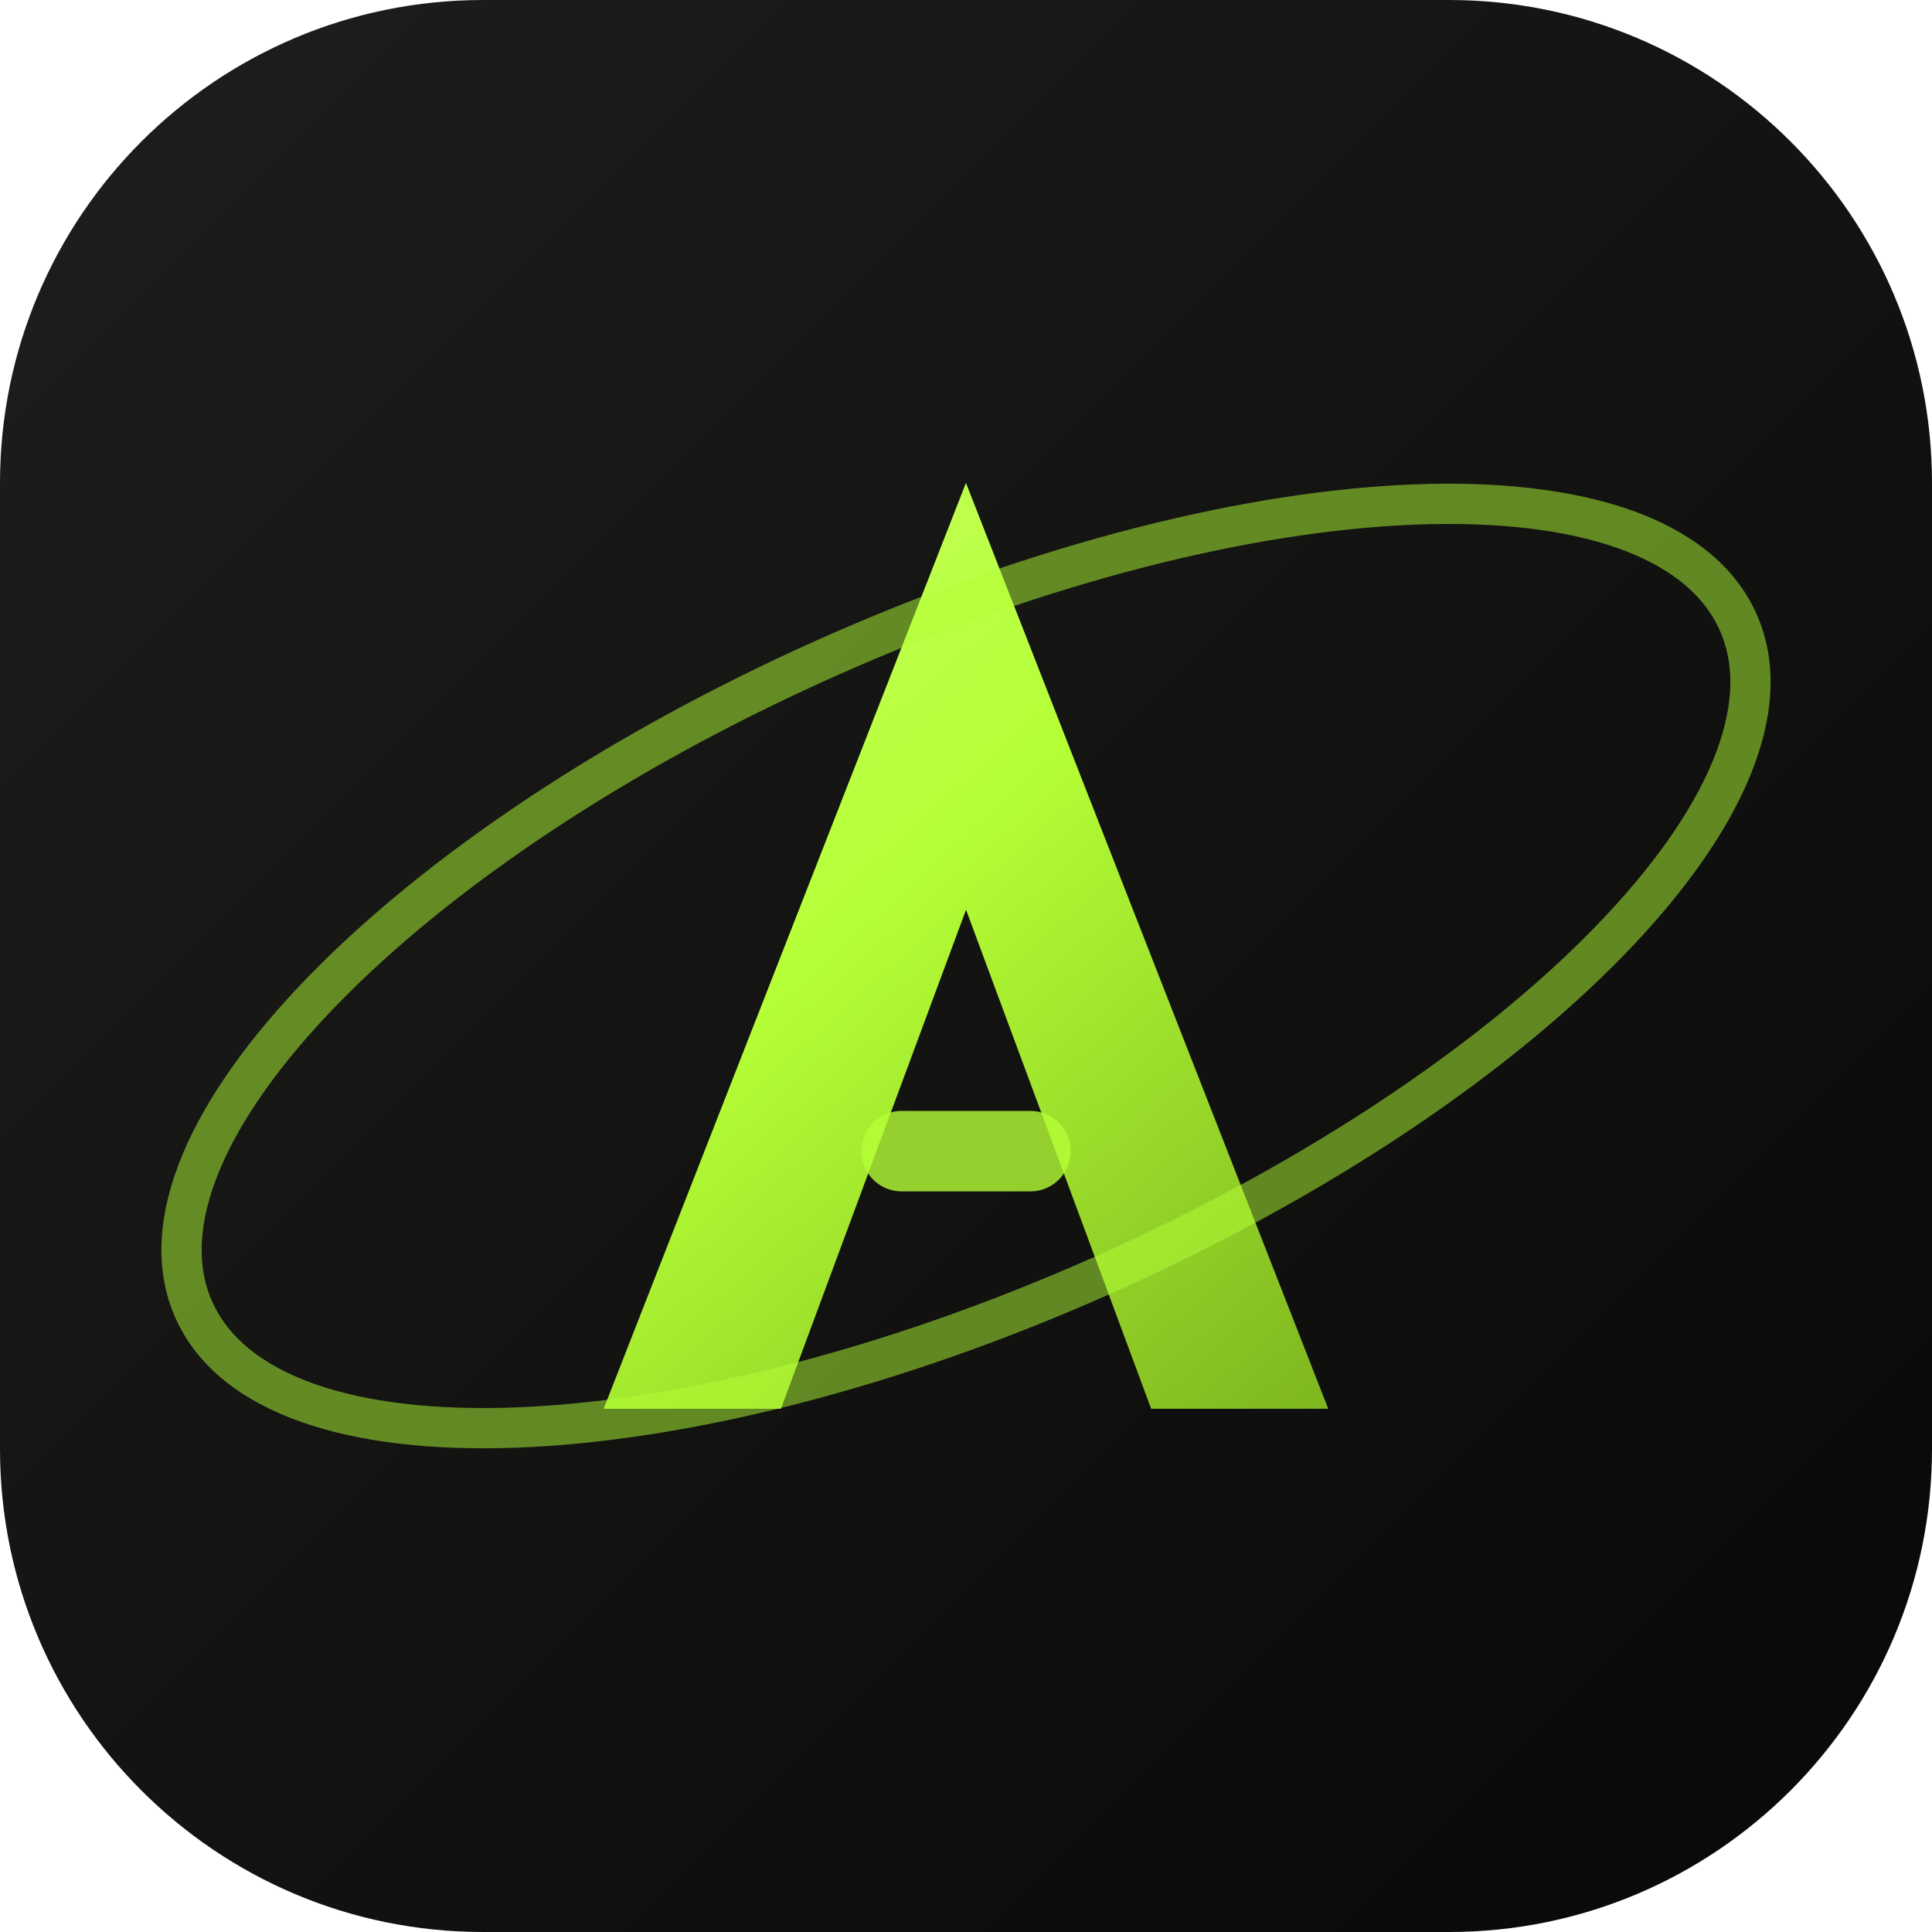
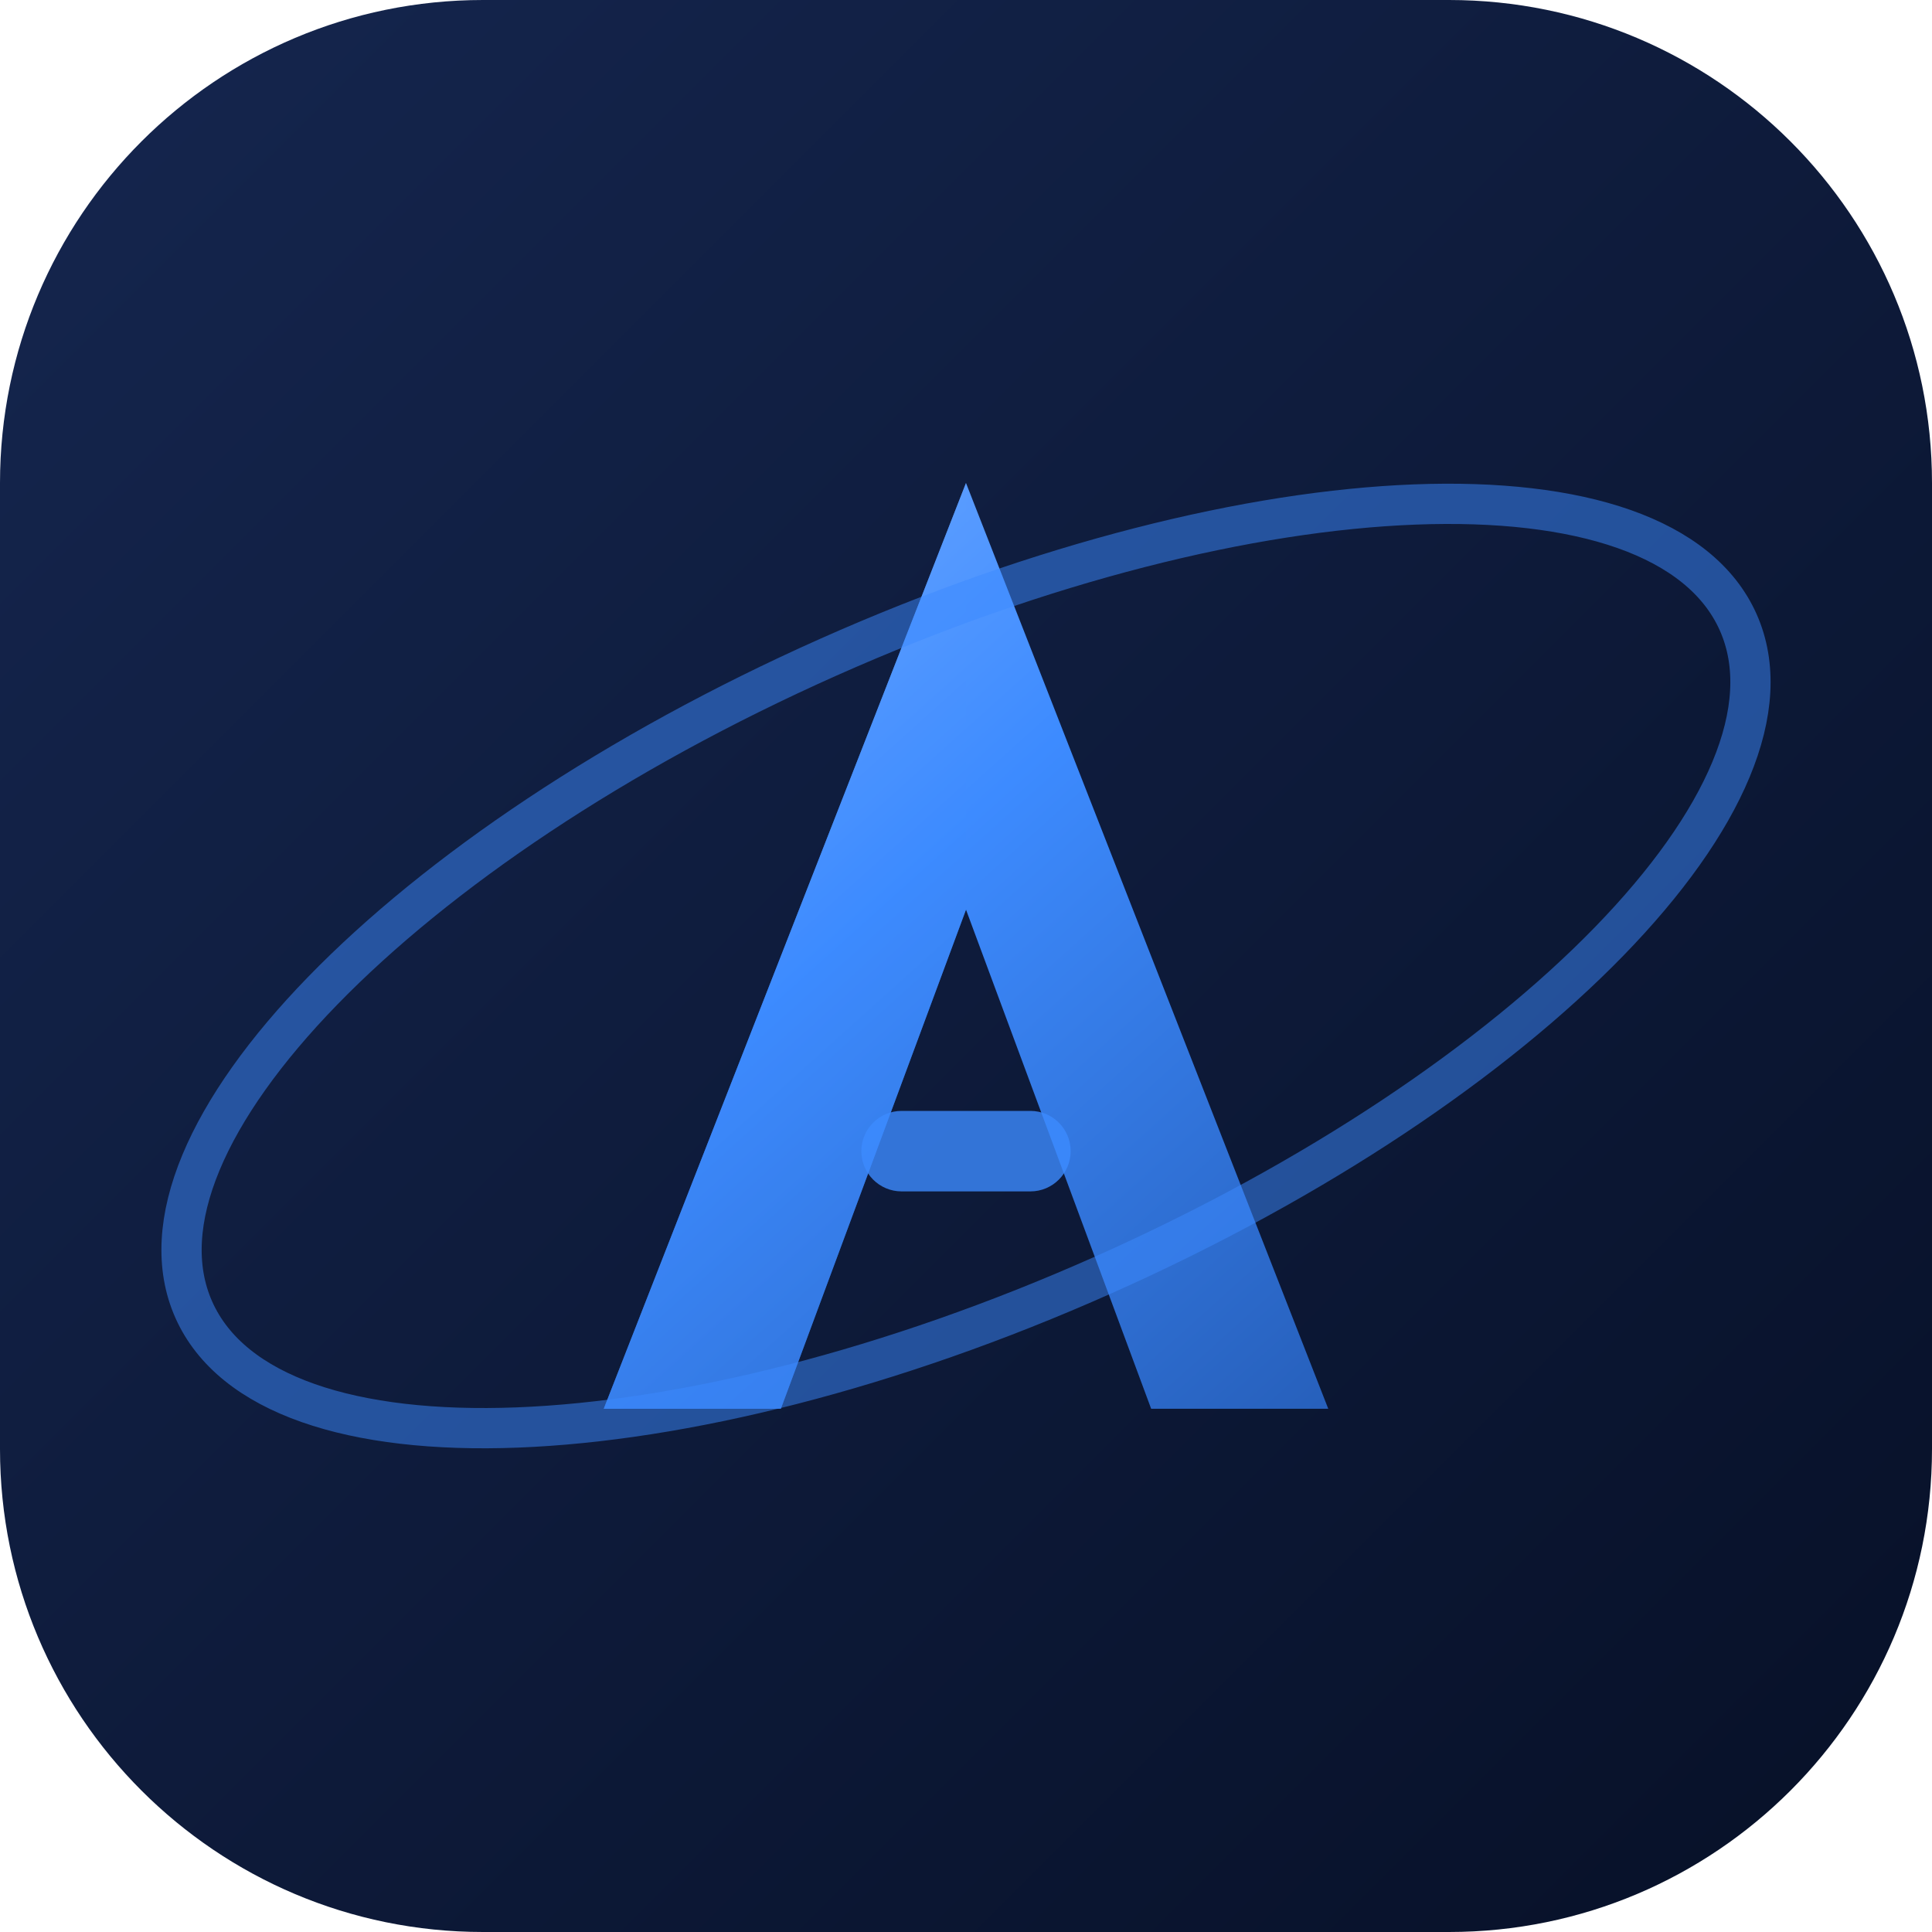
<svg xmlns="http://www.w3.org/2000/svg" viewBox="0 0 48 48" width="48" height="48">
  <defs>
    <linearGradient id="g" x1="6" y1="4" x2="42" y2="44" gradientUnits="userSpaceOnUse">
-       <stop stop-color="#D9FF94" />
-       <stop offset="0.45" stop-color="#B5FF36" />
-       <stop offset="1" stop-color="#557F0D" />
+       <stop stop-color="#A9CBFF" />
+       <stop offset="0.45" stop-color="#3D8BFF" />
+       <stop offset="1" stop-color="#163F88" />
    </linearGradient>
    <linearGradient id="c" x1="0" y1="0" x2="1" y2="1">
-       <stop stop-color="#1E1E1C" />
-       <stop offset="1" stop-color="#080808" />
+       <stop stop-color="#15264F" />
+       <stop offset="1" stop-color="#071027" />
    </linearGradient>
  </defs>
  <rect width="48" height="48" rx="12" fill="url(#c)" />
  <path d="M24 12 L33 35 H28.6 L24 22.6 L19.4 35 H15 Z" fill="url(#g)" />
  <path d="M24 12 L24 22.6 L19.4 35 H15 Z" fill="url(#g)" fill-opacity="0.6" />
-   <rect x="21.4" y="27.6" width="5.2" height="2" rx="1" fill="#B5FF36" fill-opacity="0.8" />
-   <ellipse cx="24" cy="24" rx="21" ry="8.4" stroke="#B5FF36" stroke-opacity="0.5" fill="none" transform="rotate(-24 24 24)" />
+   <rect x="21.4" y="27.6" width="5.2" height="2" rx="1" fill="#3D8BFF" fill-opacity="0.8" />
+   <ellipse cx="24" cy="24" rx="21" ry="8.4" stroke="#3D8BFF" stroke-opacity="0.5" fill="none" transform="rotate(-24 24 24)" />
</svg>
